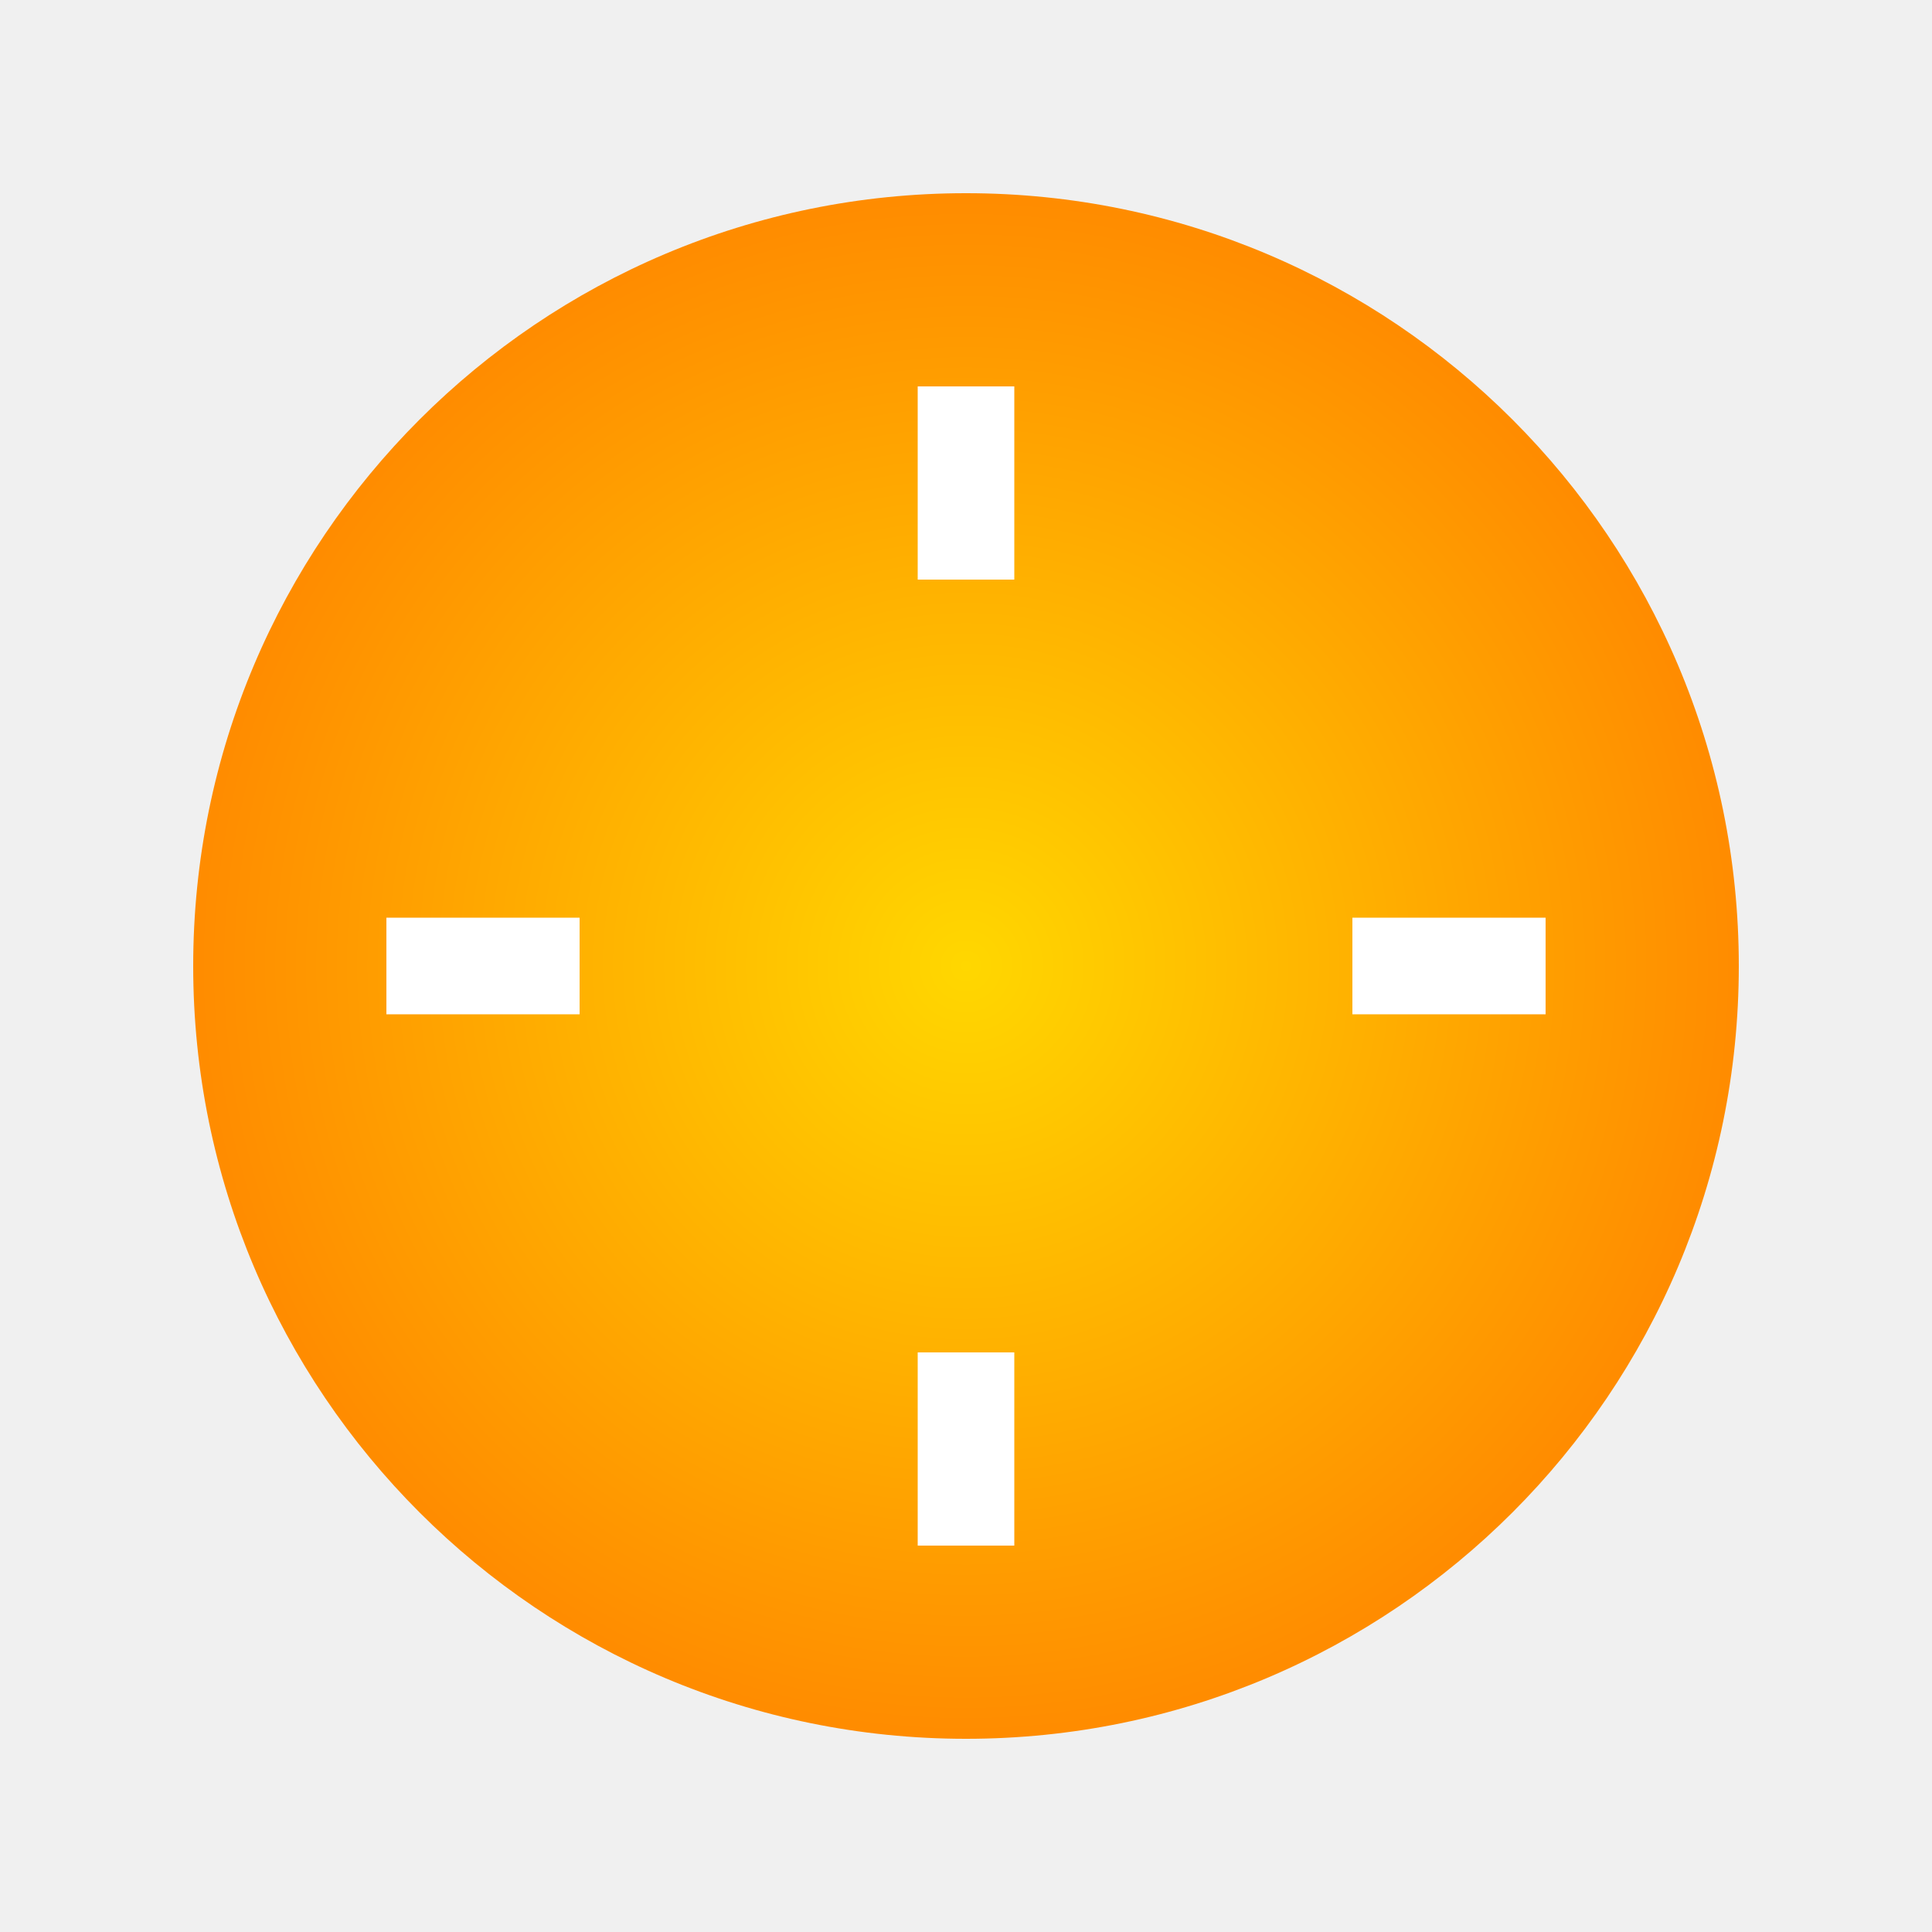
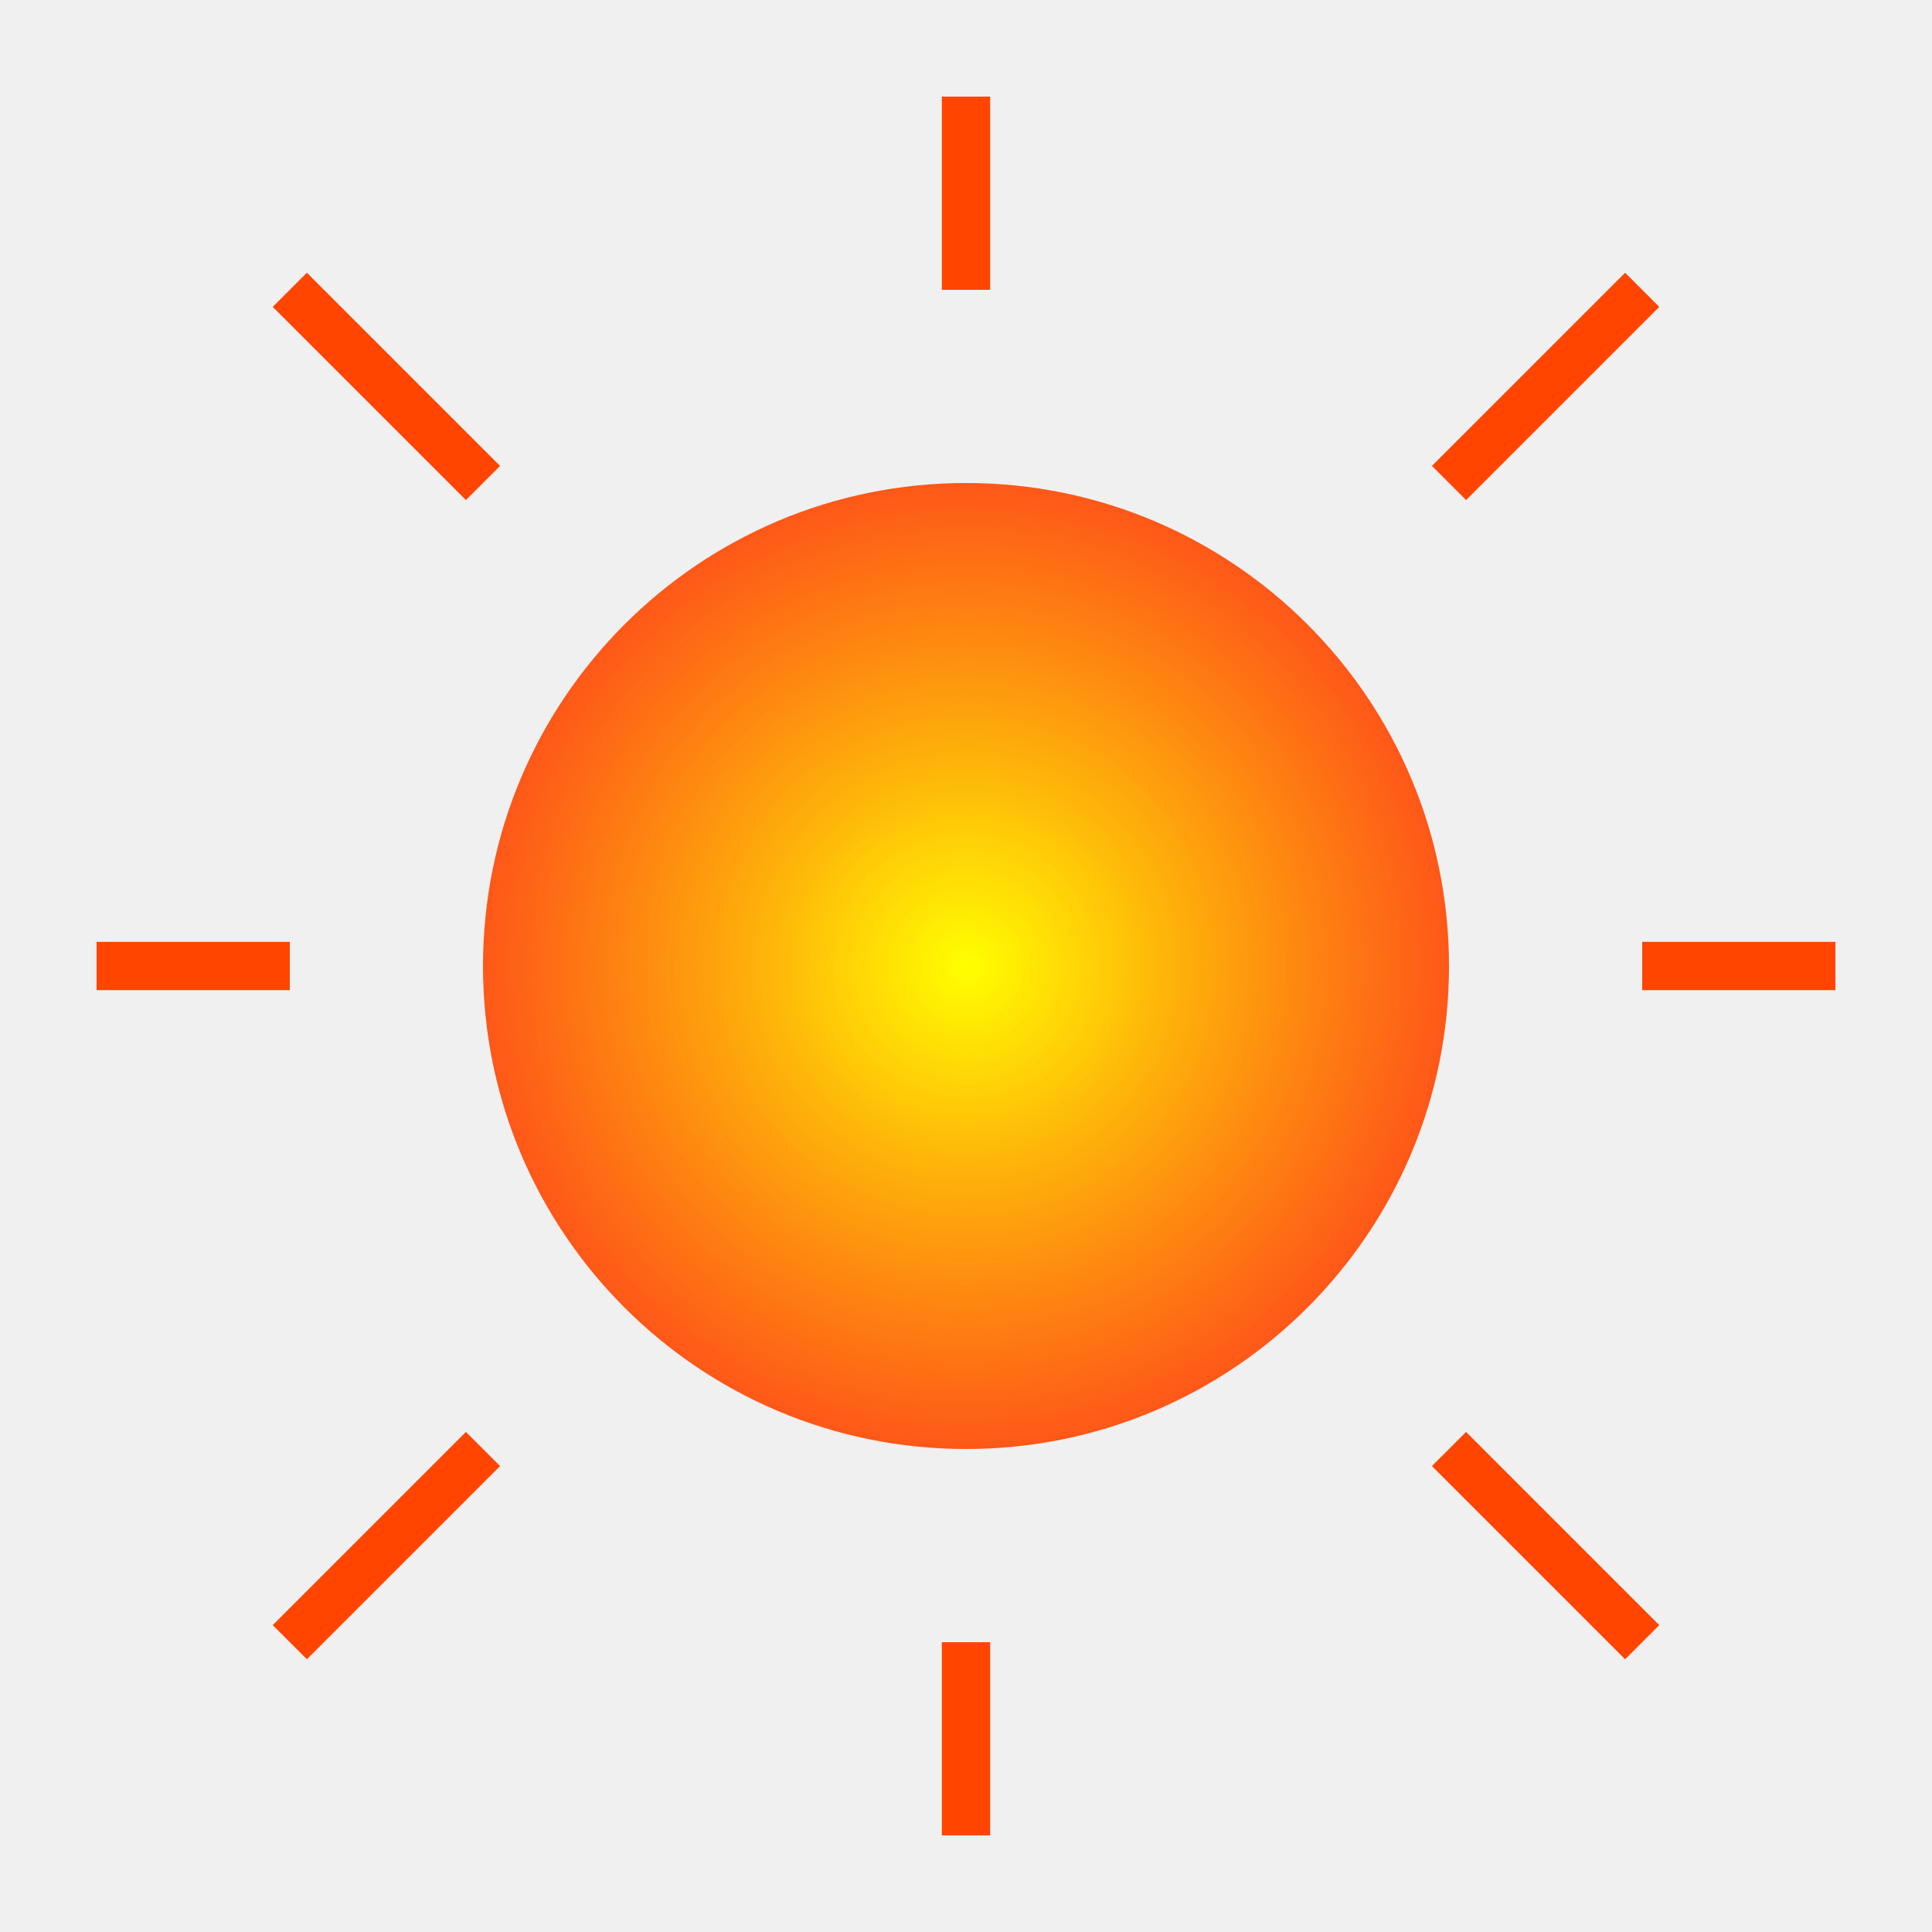
- <svg xmlns="http://www.w3.org/2000/svg" width="100" height="100" viewBox="0 0 100 100">
+ <svg xmlns="http://www.w3.org/2000/svg" width="200" height="200" viewBox="0 0 200 200">
  <defs>
-     <radialGradient id="sunGrad" cx="50%" cy="50%" r="50%">
-       <stop offset="0%" style="stop-color:#FFD700;stop-opacity:1" />
-       <stop offset="100%" style="stop-color:#FF8C00;stop-opacity:1" />
+     <radialGradient id="sunGradient" cx="50%" cy="50%" r="50%">
+       <stop offset="0%" style="stop-color:#FFFF00;stop-opacity:1" />
+       <stop offset="100%" style="stop-color:#FF4500;stop-opacity:0.9" />
    </radialGradient>
  </defs>
-   <circle cx="50" cy="50" r="40" fill="url(#sunGrad)" />
-   <path d="M50 20 V30 M50 70 V80 M20 50 H30 M70 50 H80" fill="none" stroke="#FFFFFF" stroke-width="5" />
+   <circle cx="100" cy="100" r="50" fill="url(#sunGradient)" />
+   <path d="M100,30 V10 M100,170 V190 M30,100 H10 M170,100 H190" stroke="#FF4500" stroke-width="5" fill="none" />
+   <path d="M50,50 L30,30 M150,50 L170,30 M50,150 L30,170 M150,150 L170,170" stroke="#FF4500" stroke-width="5" fill="none" />
</svg>
